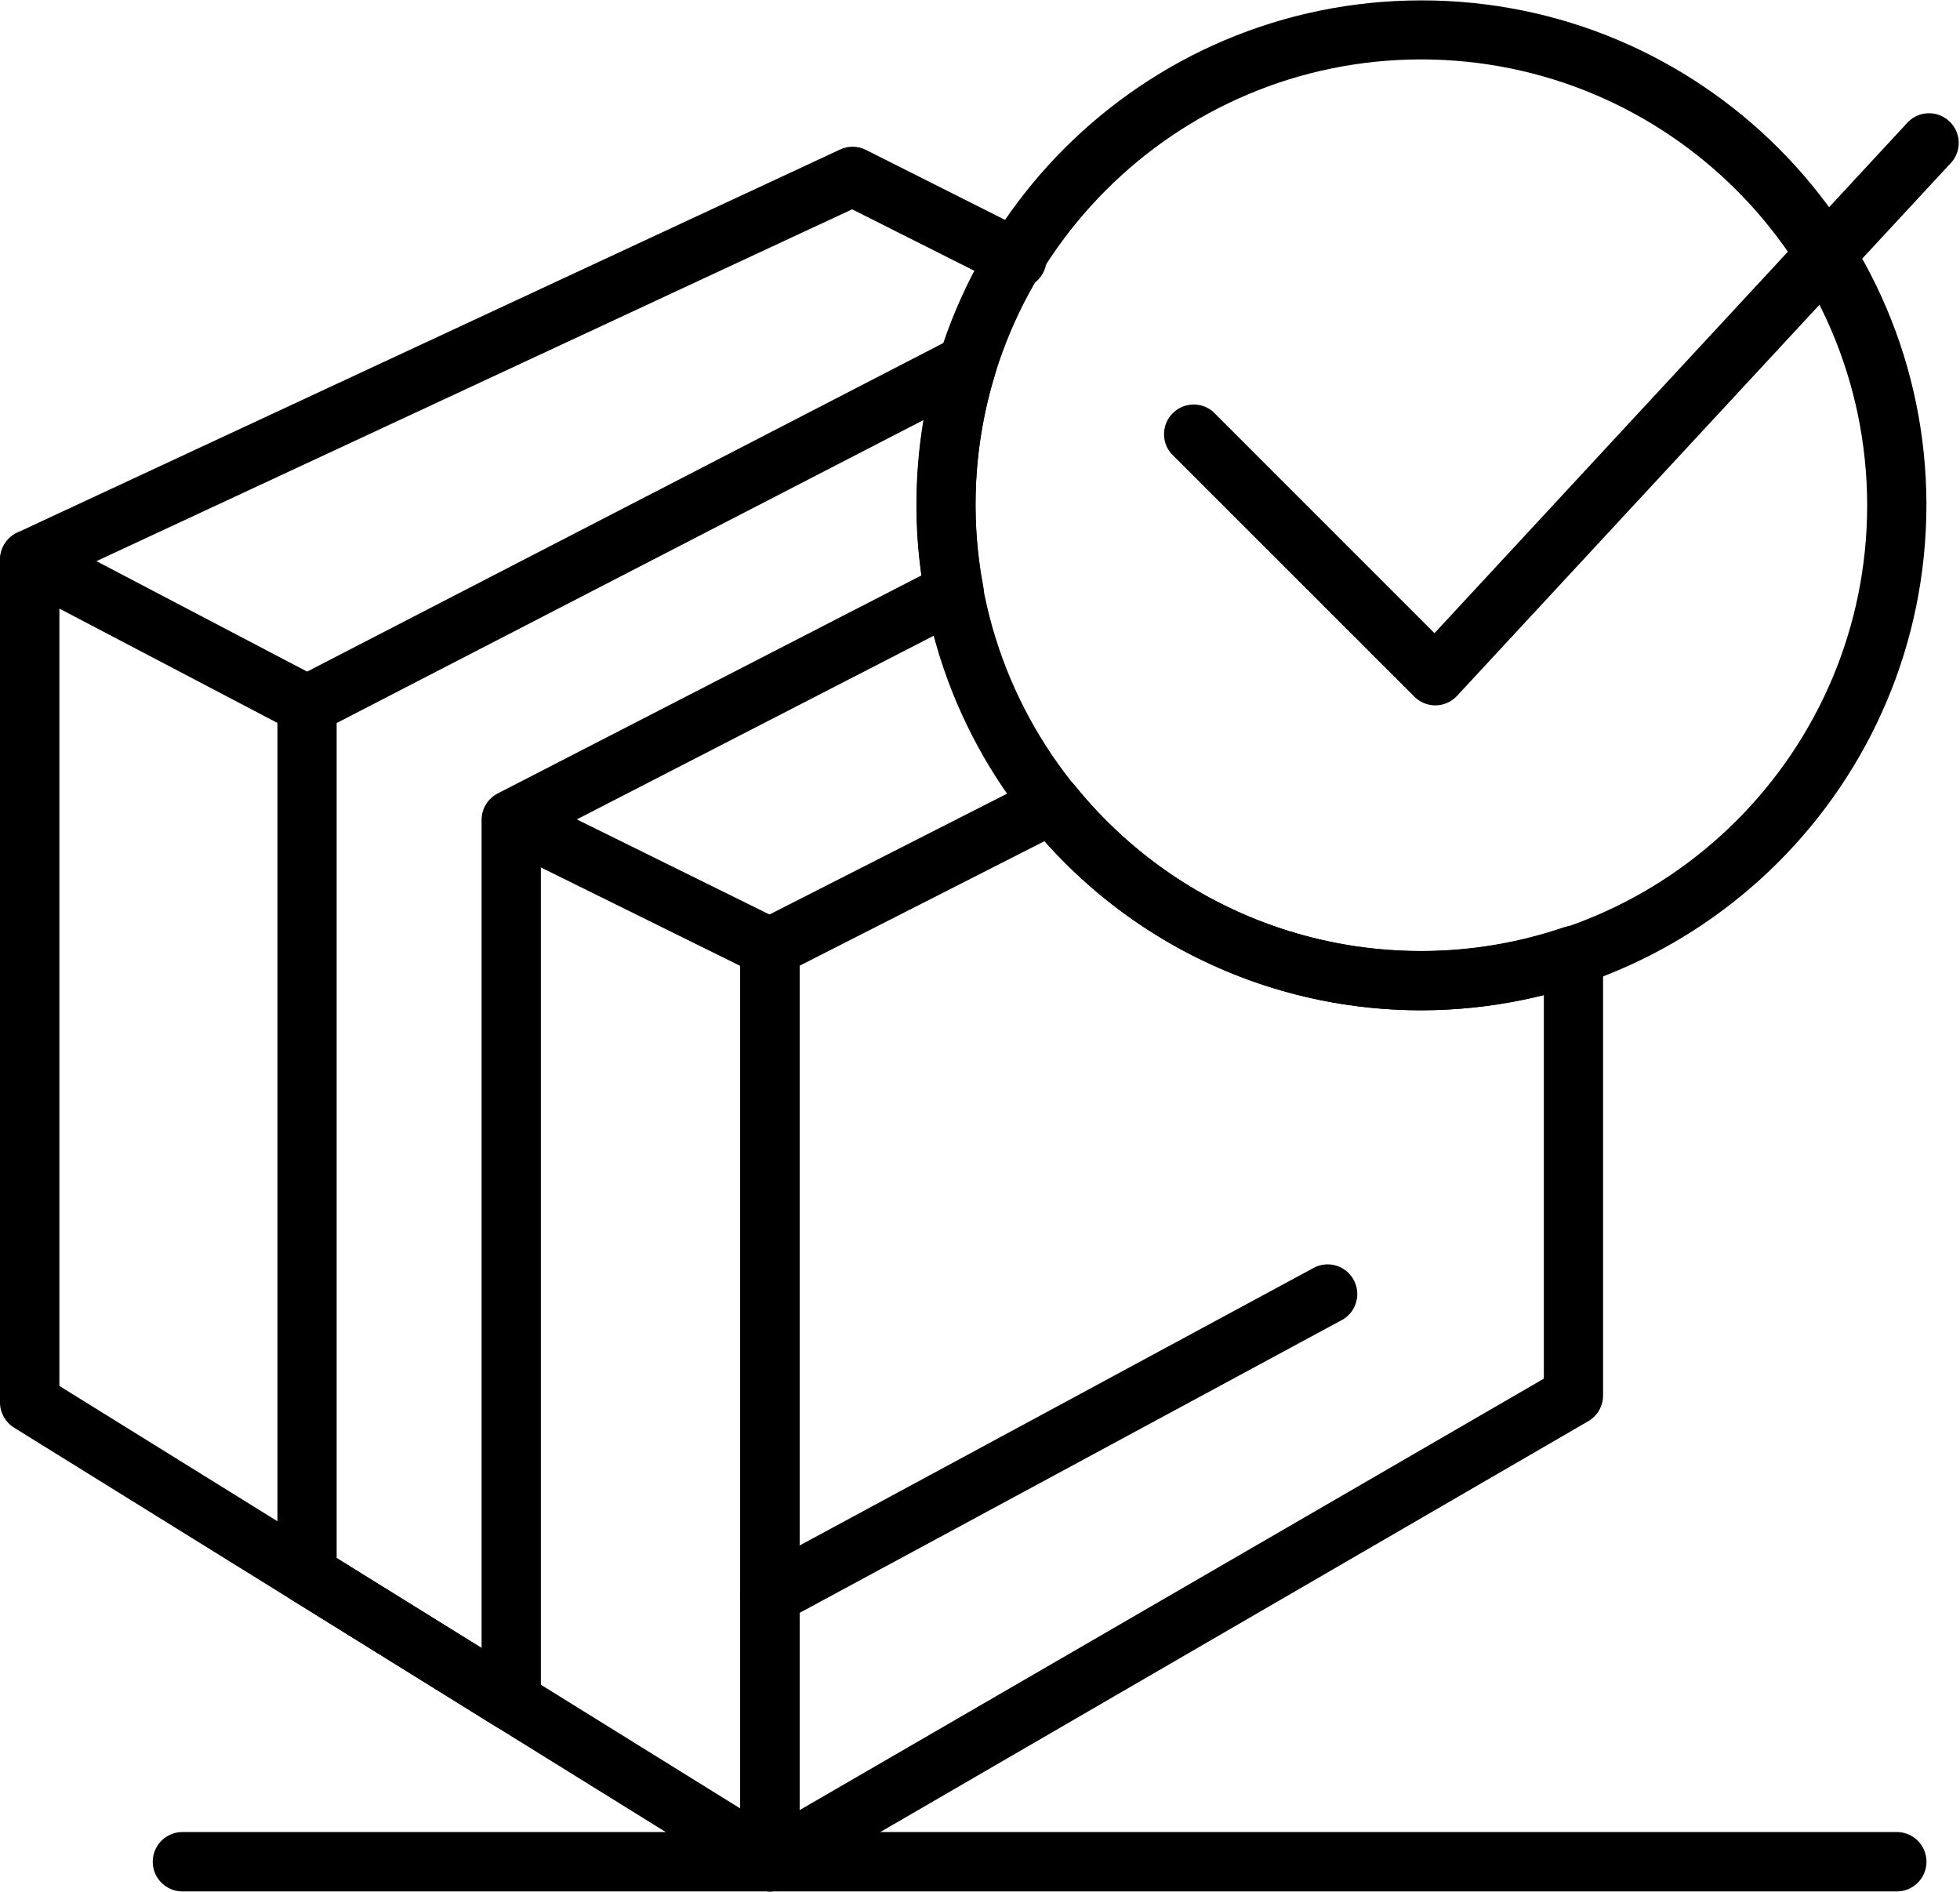
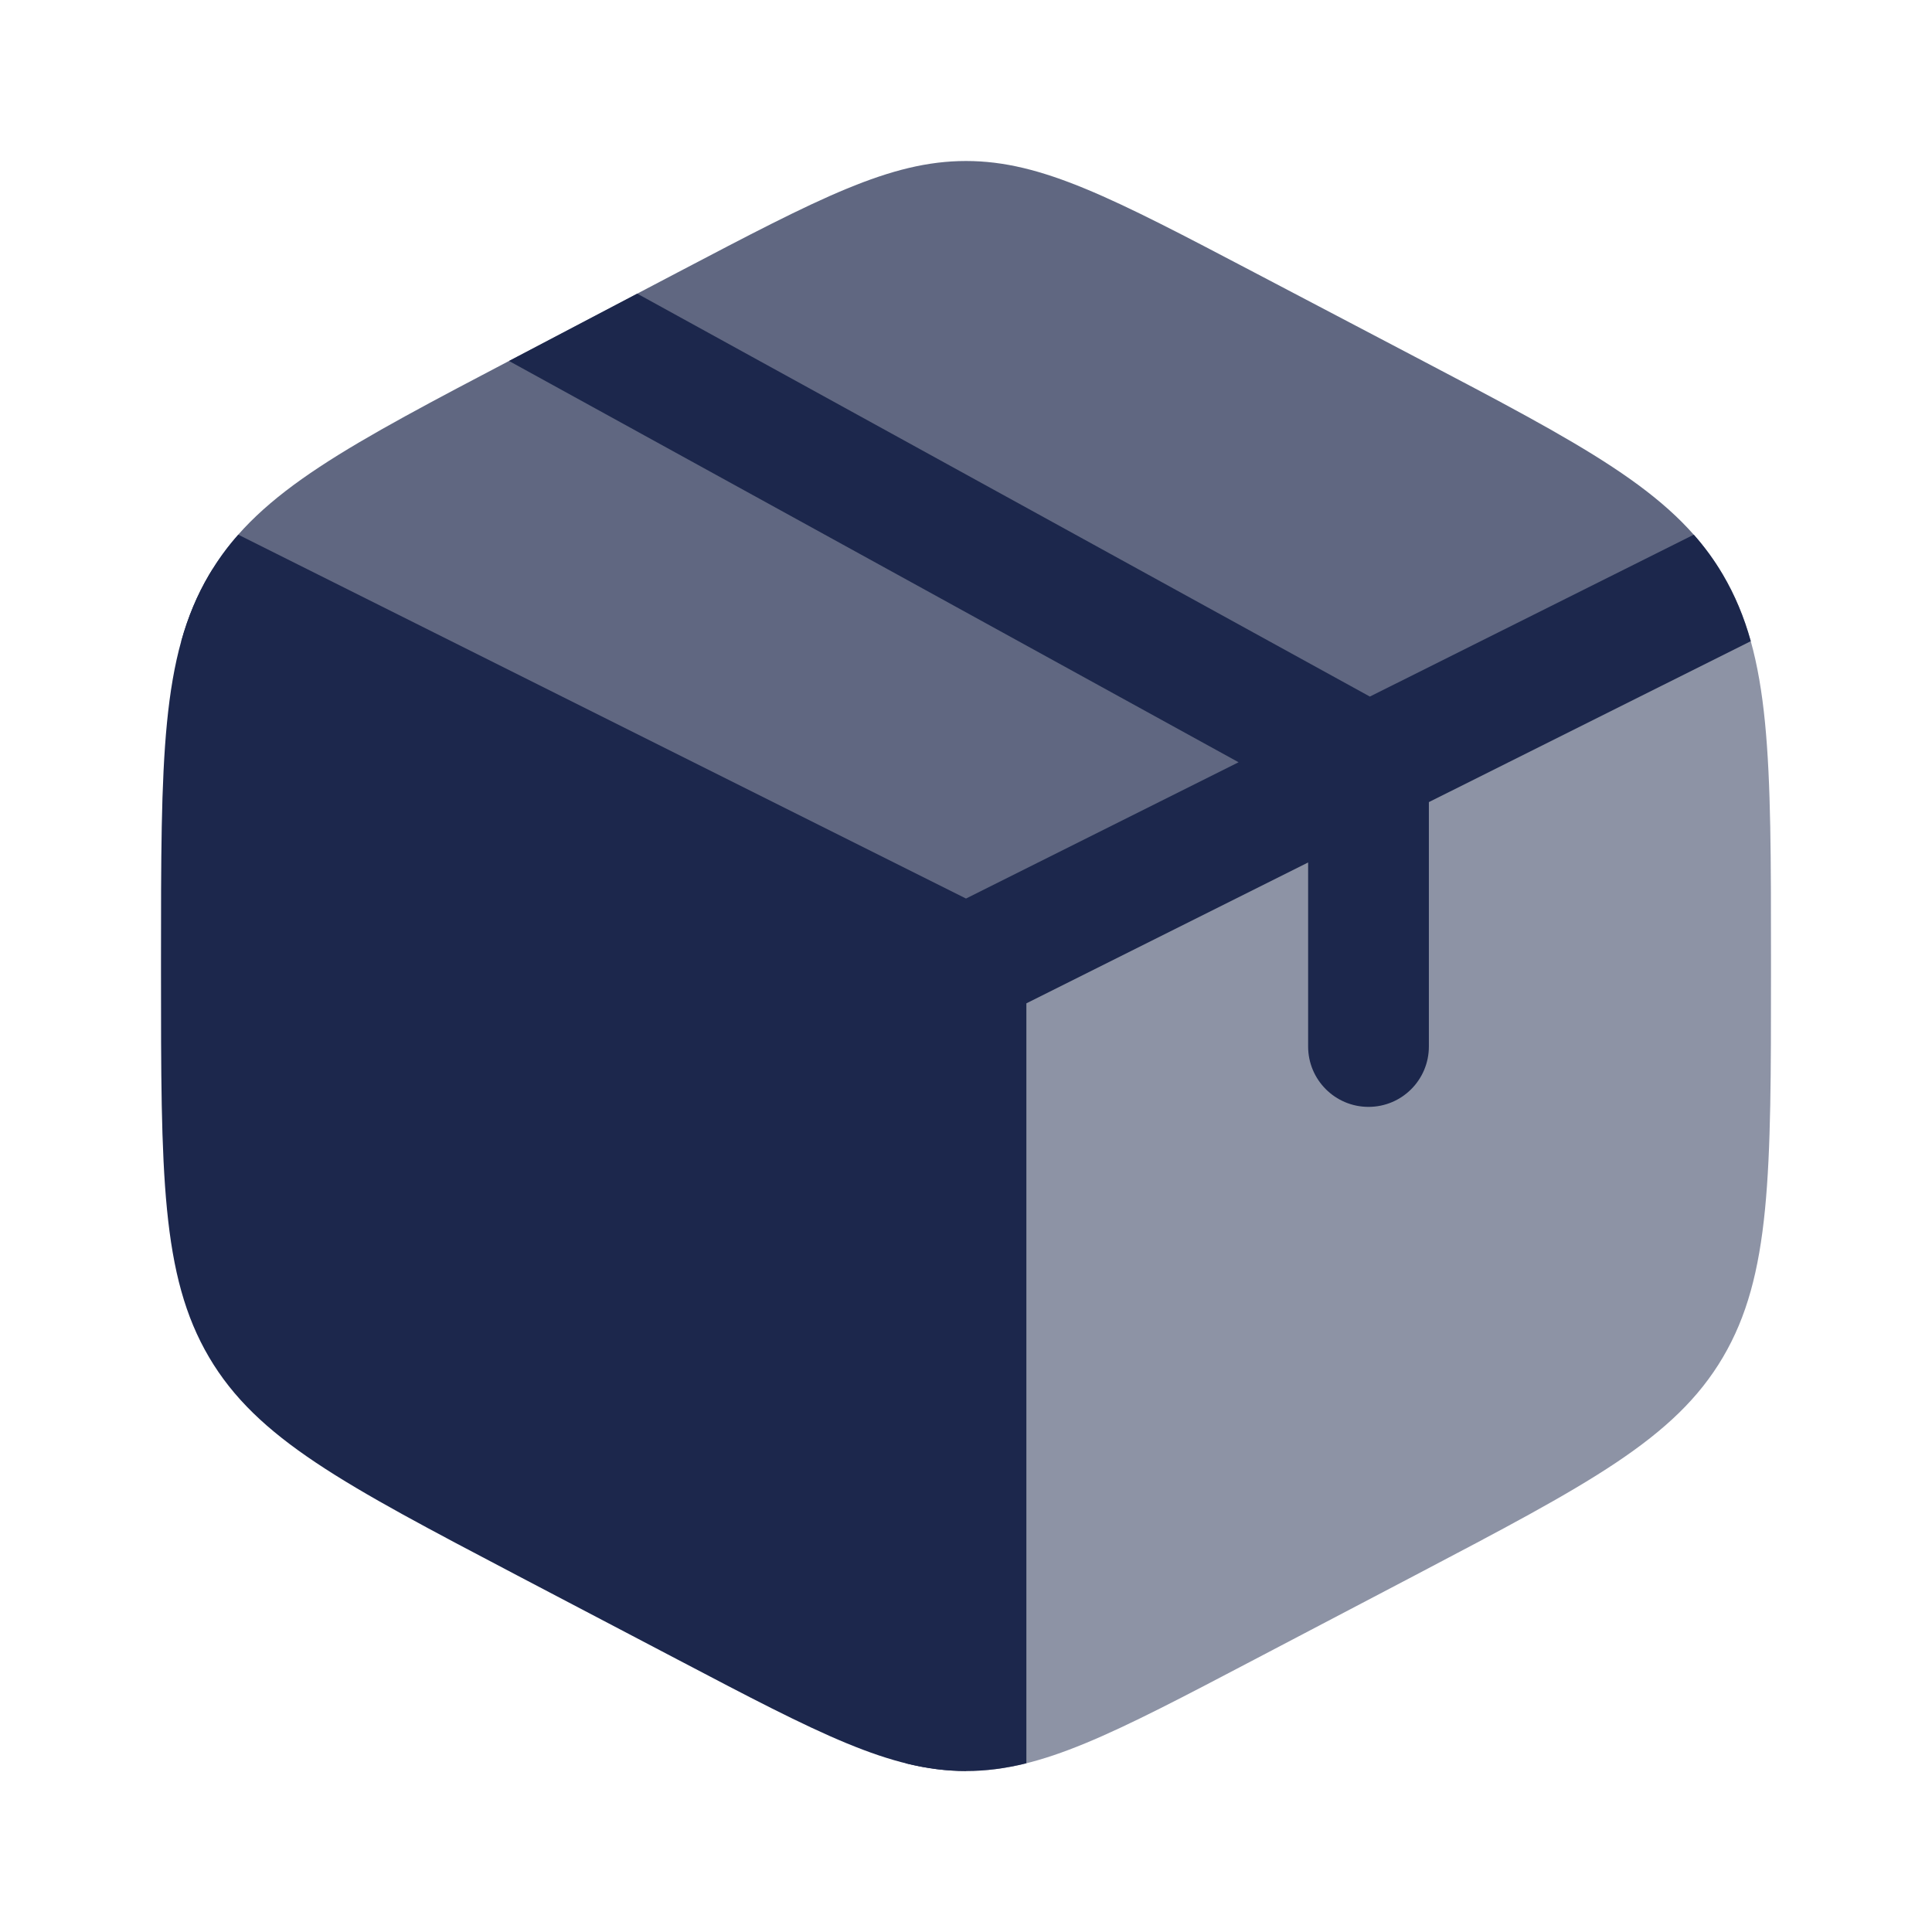
- <svg xmlns="http://www.w3.org/2000/svg" viewBox="0 0 461.97 445.76">
-   <defs>
-     <style>.cls-1{fill:currentColor;}</style>
-   </defs>
-   <g id="Layer_2" data-name="Layer 2">
-     <g id="_Layer_" data-name="&lt;Layer&gt;">
-       <path class="cls-1" d="M181.46,445.76a6.9,6.9,0,0,1-3.69-1.06L3.3,336.45A7,7,0,0,1,0,330.52V131.88a7,7,0,0,1,10.23-6.18l65.33,34.24a7,7,0,1,1-6.48,12.37L14,143.43v183.2l160.5,99.59V227.65l-57.06-28.18A7,7,0,0,1,123.58,187l61,30.11a7,7,0,0,1,3.9,6.26V438.77a7,7,0,0,1-3.59,6.11A7.08,7.08,0,0,1,181.46,445.76Z" />
-       <path class="cls-1" d="M7,138.86A7,7,0,0,1,4,125.55L198,35.24a6.94,6.94,0,0,1,6.08.08l38.29,19.26a7,7,0,1,1-6.27,12.48L200.85,49.33,9.93,138.21A7,7,0,0,1,7,138.86Z" />
-       <path class="cls-1" d="M338.3,166.24a7,7,0,0,1-4.93-2.05L276,106.84A7,7,0,0,1,285.89,97l52.22,52.22L449.86,28.6a7,7,0,0,1,10.25,9.49L343.42,164a7,7,0,0,1-5,2.24Z" />
-       <path class="cls-1" d="M335,238.09A119,119,0,1,1,454.06,119,119.18,119.18,0,0,1,335,238.09ZM335,14A105.08,105.08,0,1,0,440.09,119,105.19,105.19,0,0,0,335,14Z" />
-       <path class="cls-1" d="M181.46,445.76a7,7,0,0,1-7-7V223.32a7,7,0,0,1,3.82-6.23l66.47-33.8a7,7,0,0,1,8.59,1.82,104.7,104.7,0,0,0,115.28,33.42,7,7,0,0,1,9.22,6.61V328.93a7,7,0,0,1-3.48,6L185,444.81A7,7,0,0,1,181.46,445.76Zm7-218.16v199L363.88,324.91V234.47a118.49,118.49,0,0,1-117.7-36.23Z" />
-       <path class="cls-1" d="M120.5,407.93a6.89,6.89,0,0,1-3.69-1.05L68.69,377a7,7,0,0,1-3.3-5.93V166.15a7,7,0,0,1,3.78-6.21L224.75,79.6a7,7,0,0,1,9.88,8.28,104,104,0,0,0-2.87,50.34,7,7,0,0,1-3.67,7.48L127.48,197.47V401a7,7,0,0,1-7,7ZM79.35,367.2l34.16,21.2V193.21A7,7,0,0,1,117.3,187l99.88-51.39A114.71,114.71,0,0,1,216,119,119.87,119.87,0,0,1,217.65,99L79.35,170.4Z" />
-       <path class="cls-1" d="M181.46,382.93a7,7,0,0,1-3.33-13.12L310,298.61a7,7,0,0,1,6.64,12.29L184.78,382.1A7,7,0,0,1,181.46,382.93Z" />
-       <path class="cls-1" d="M447.07,445.76H43a7,7,0,1,1,0-14H447.07a7,7,0,1,1,0,14Z" />
-     </g>
-   </g>
+ <svg xmlns="http://www.w3.org/2000/svg" width="800px" height="800px" viewBox="0 0 24 24" fill="none">
+   <path d="M8.422 20.618C10.178 21.54 11.056 22 12 22V12L2.638 7.073C2.624 7.095 2.611 7.117 2.597 7.14C2 8.154 2 9.417 2 11.942V12.059C2 14.583 2 15.846 2.597 16.86C3.195 17.875 4.271 18.439 6.422 19.569L8.422 20.618Z" fill="#1C274C" />
+   <path opacity="0.7" d="M17.577 4.432L15.577 3.382C13.822 2.461 12.944 2 12 2C11.055 2 10.178 2.461 8.422 3.382L6.422 4.432C4.318 5.536 3.243 6.1 2.638 7.073L12 12L21.362 7.073C20.756 6.1 19.681 5.536 17.577 4.432Z" fill="#1C274C" />
+   <path opacity="0.5" d="M21.403 7.14C21.389 7.117 21.376 7.095 21.362 7.073L12 12V22C12.944 22 13.822 21.54 15.578 20.618L17.578 19.569C19.729 18.439 20.805 17.875 21.403 16.86C22 15.846 22 14.583 22 12.059V11.942C22 9.417 22 8.154 21.403 7.14Z" fill="#1C274C" />
+   <path d="M6.323 4.484C6.356 4.467 6.389 4.449 6.423 4.432L7.916 3.648L17.017 8.653L21.041 6.642C21.178 6.797 21.298 6.962 21.403 7.14C21.552 7.394 21.665 7.664 21.749 7.965L17.75 9.964V13C17.75 13.414 17.415 13.75 17 13.75C16.586 13.75 16.25 13.414 16.25 13V10.714L12.75 12.464V21.904C12.493 21.968 12.249 22 12 22C11.752 22 11.507 21.968 11.25 21.904V12.464L2.252 7.965C2.336 7.664 2.448 7.394 2.598 7.14C2.703 6.962 2.822 6.797 2.96 6.642L12 11.162L15.386 9.469L6.323 4.484Z" fill="#1C274C" />
</svg>
